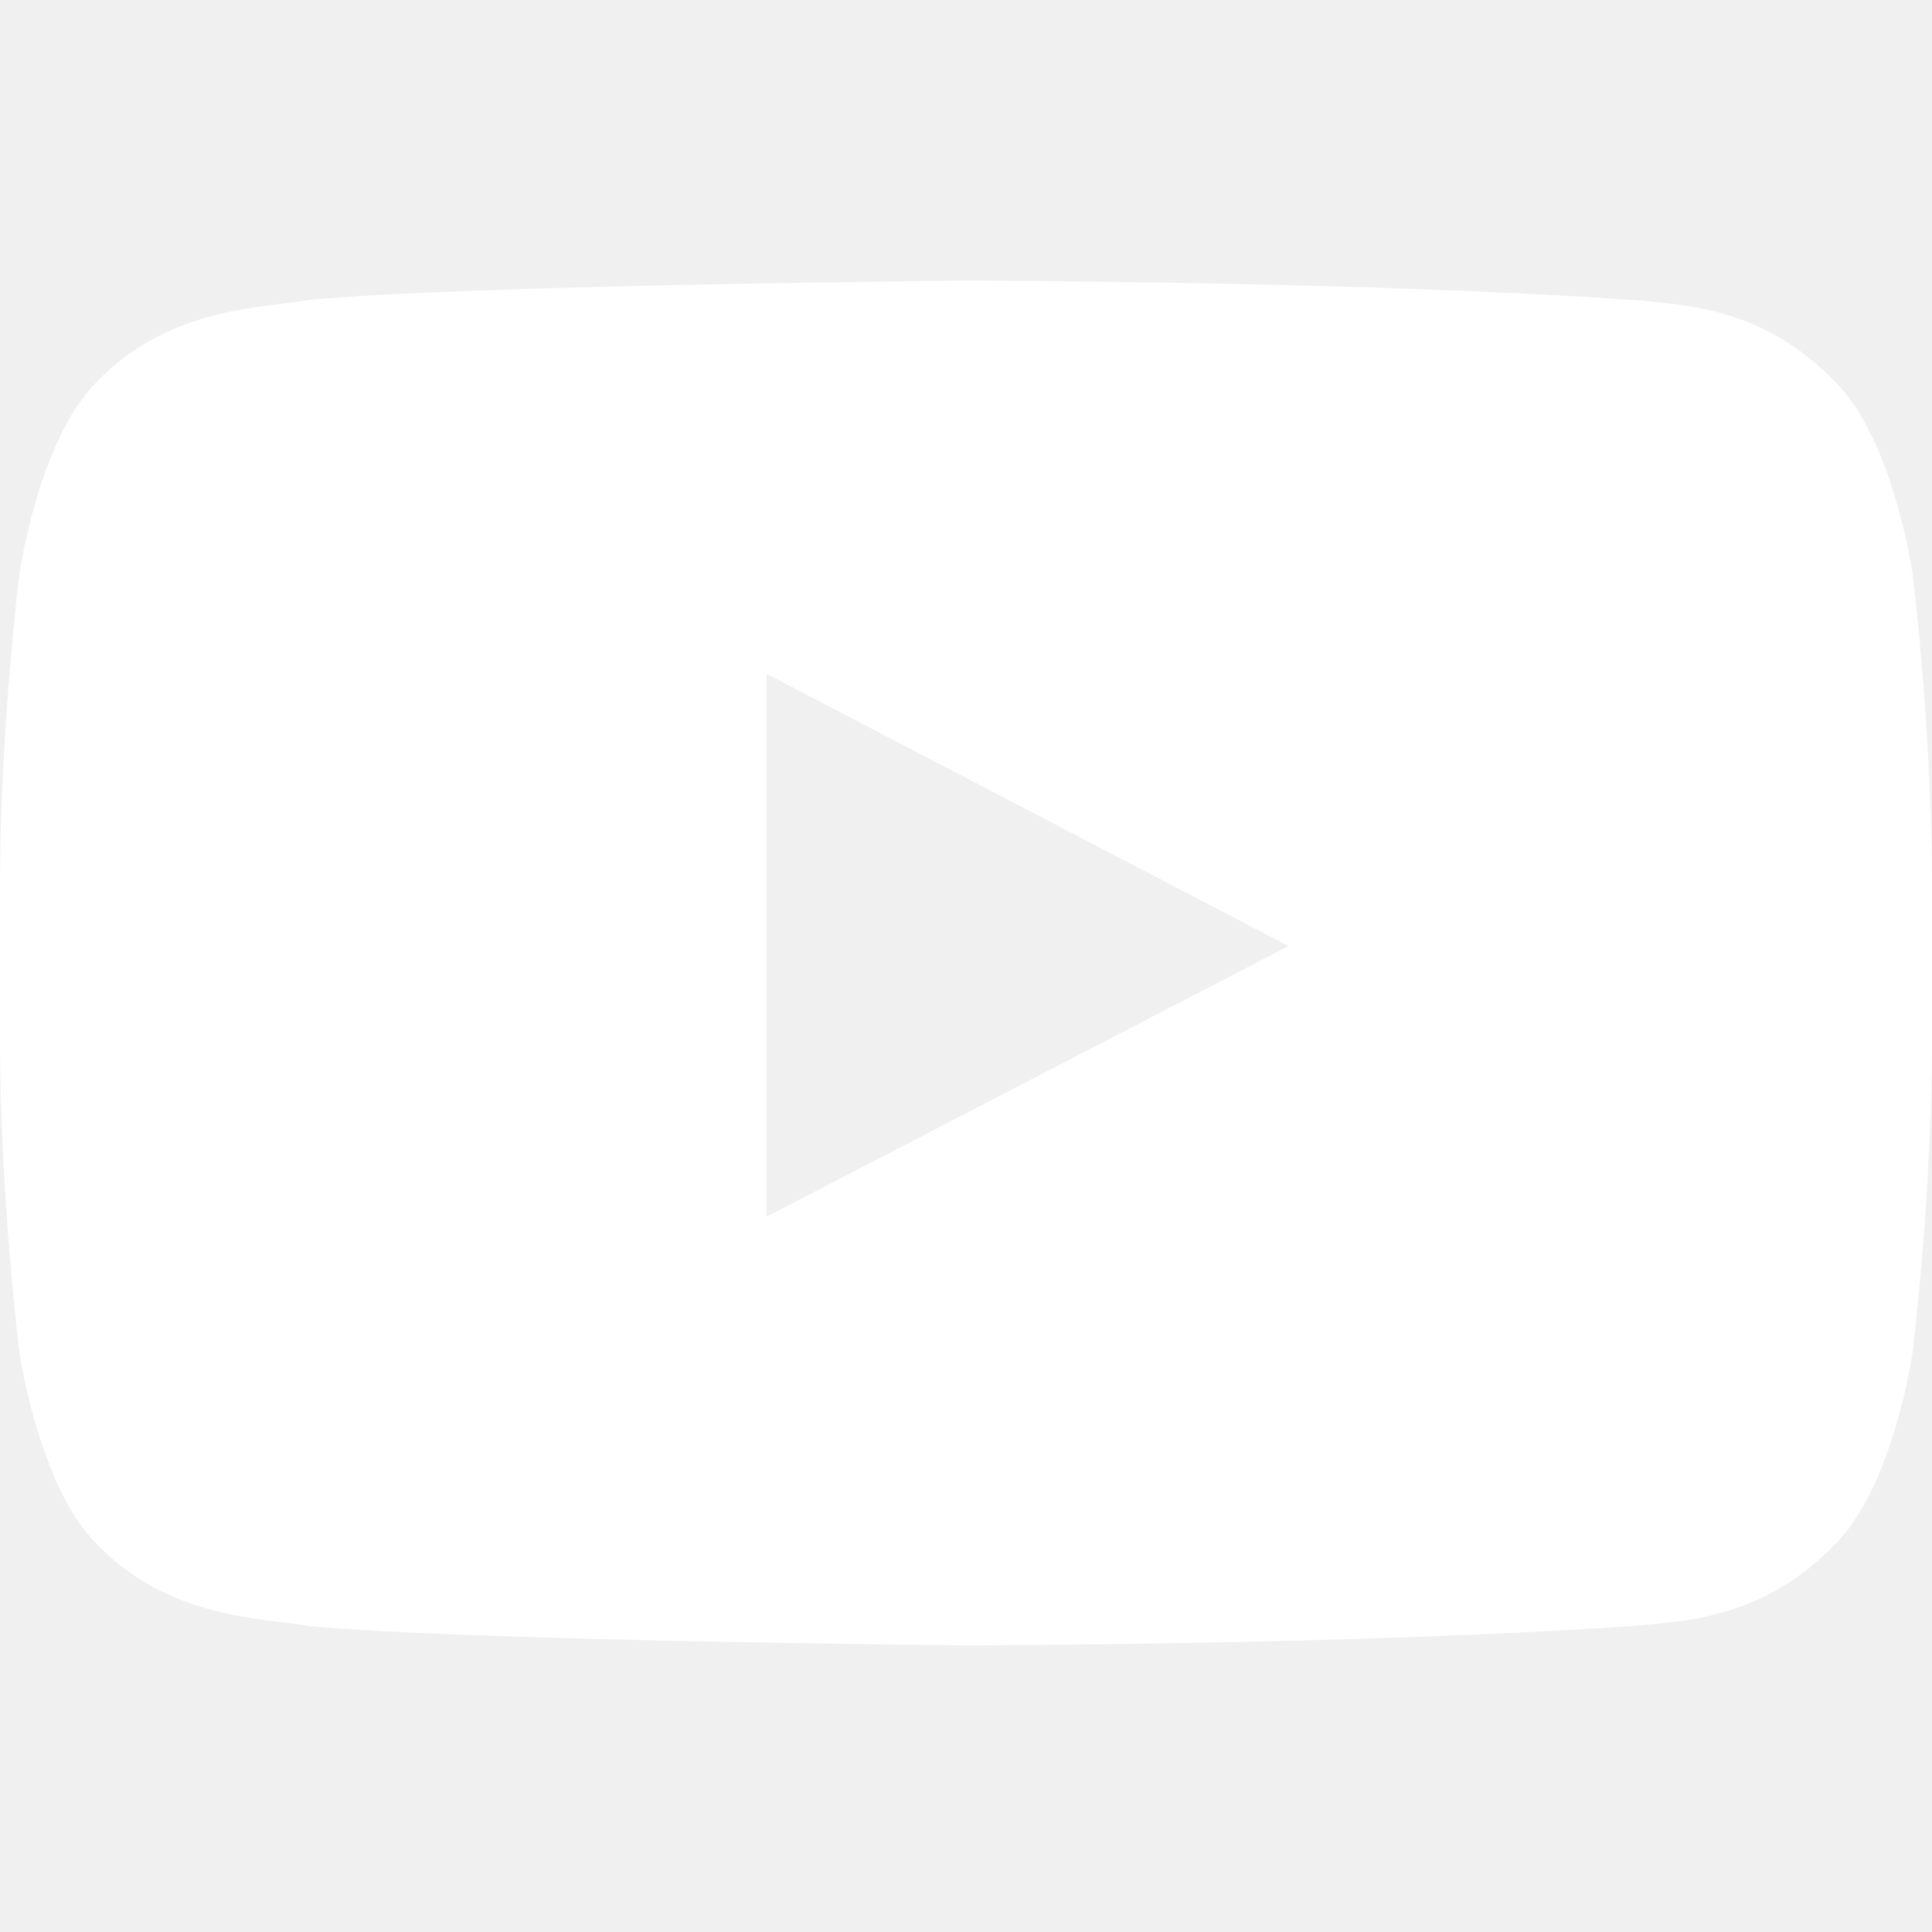
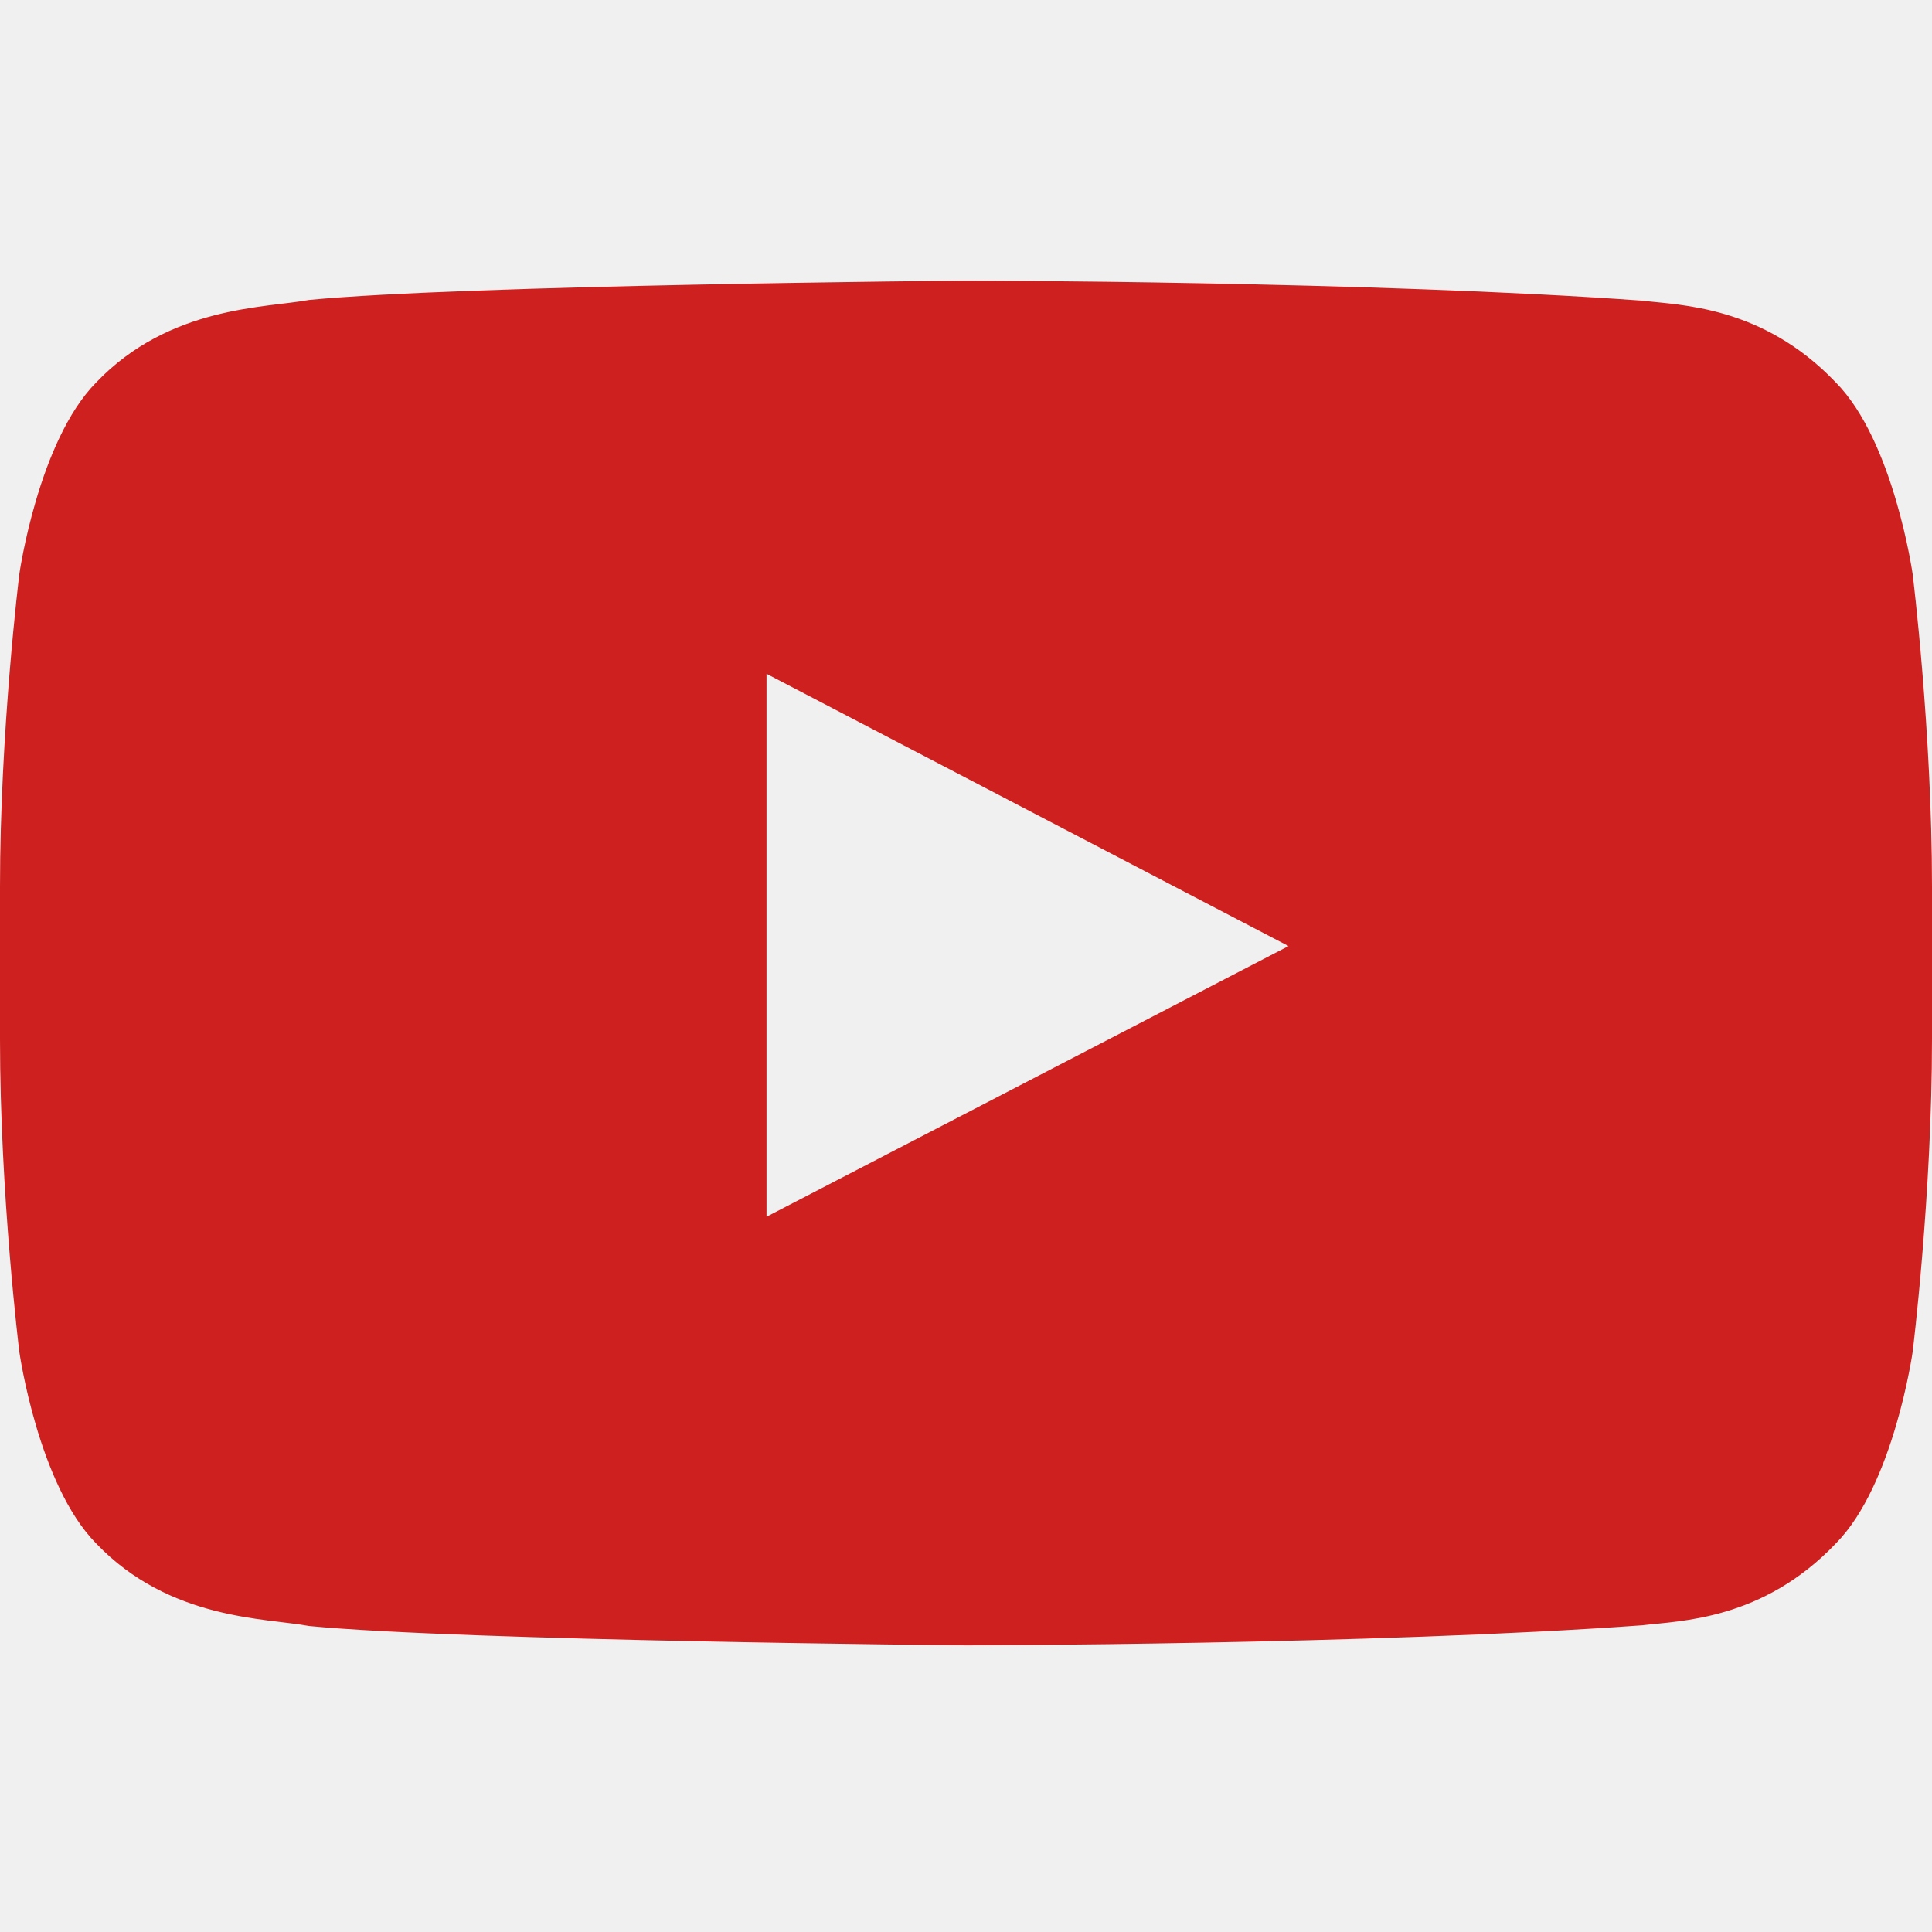
- <svg xmlns="http://www.w3.org/2000/svg" viewBox="0 0 16 16" fill-rule="evenodd" clip-rule="evenodd" stroke-linejoin="round" stroke-miterlimit="1.414">
-   <defs>
-     <style>.cls-1{fill:#fff;fill-rule:evenodd;}</style>
-   </defs>
-   <path class="cls-1" d="M0 7.345c0-1.294.16-2.59.16-2.59s.156-1.1.636-1.587c.608-.637 1.408-.617 1.764-.684C3.84 2.36 8 2.324 8 2.324s3.362.004 5.6.166c.314.038.996.04 1.604.678.48.486.636 1.588.636 1.588S16 6.05 16 7.346v1.258c0 1.296-.16 2.59-.16 2.59s-.156 1.102-.636 1.588c-.608.638-1.29.64-1.604.678-2.238.162-5.6.166-5.6.166s-4.16-.037-5.44-.16c-.356-.067-1.156-.047-1.764-.684-.48-.487-.636-1.587-.636-1.587S0 9.9 0 8.605v-1.26zm6.348 2.73V5.58l4.323 2.255-4.32 2.24z" />
+ <svg xmlns="http://www.w3.org/2000/svg" viewBox="0 0 16 16">
+   <style>.youtube-svg{fill:#cd201f;fill-rule:evenodd;}</style>
+   <path class="youtube-svg" d="M0 7.345c0-1.294.16-2.59.16-2.59s.156-1.1.636-1.587c.608-.637 1.408-.617 1.764-.684C3.84 2.36 8 2.324 8 2.324s3.362.004 5.6.166c.314.038.996.04 1.604.678.48.486.636 1.588.636 1.588S16 6.05 16 7.346v1.258c0 1.296-.16 2.59-.16 2.59s-.156 1.102-.636 1.588c-.608.638-1.29.64-1.604.678-2.238.162-5.6.166-5.6.166s-4.16-.037-5.44-.16c-.356-.067-1.156-.047-1.764-.684-.48-.487-.636-1.587-.636-1.587S0 9.9 0 8.605v-1.26zm6.348 2.73V5.58l4.323 2.255-4.32 2.24z" />
</svg>
